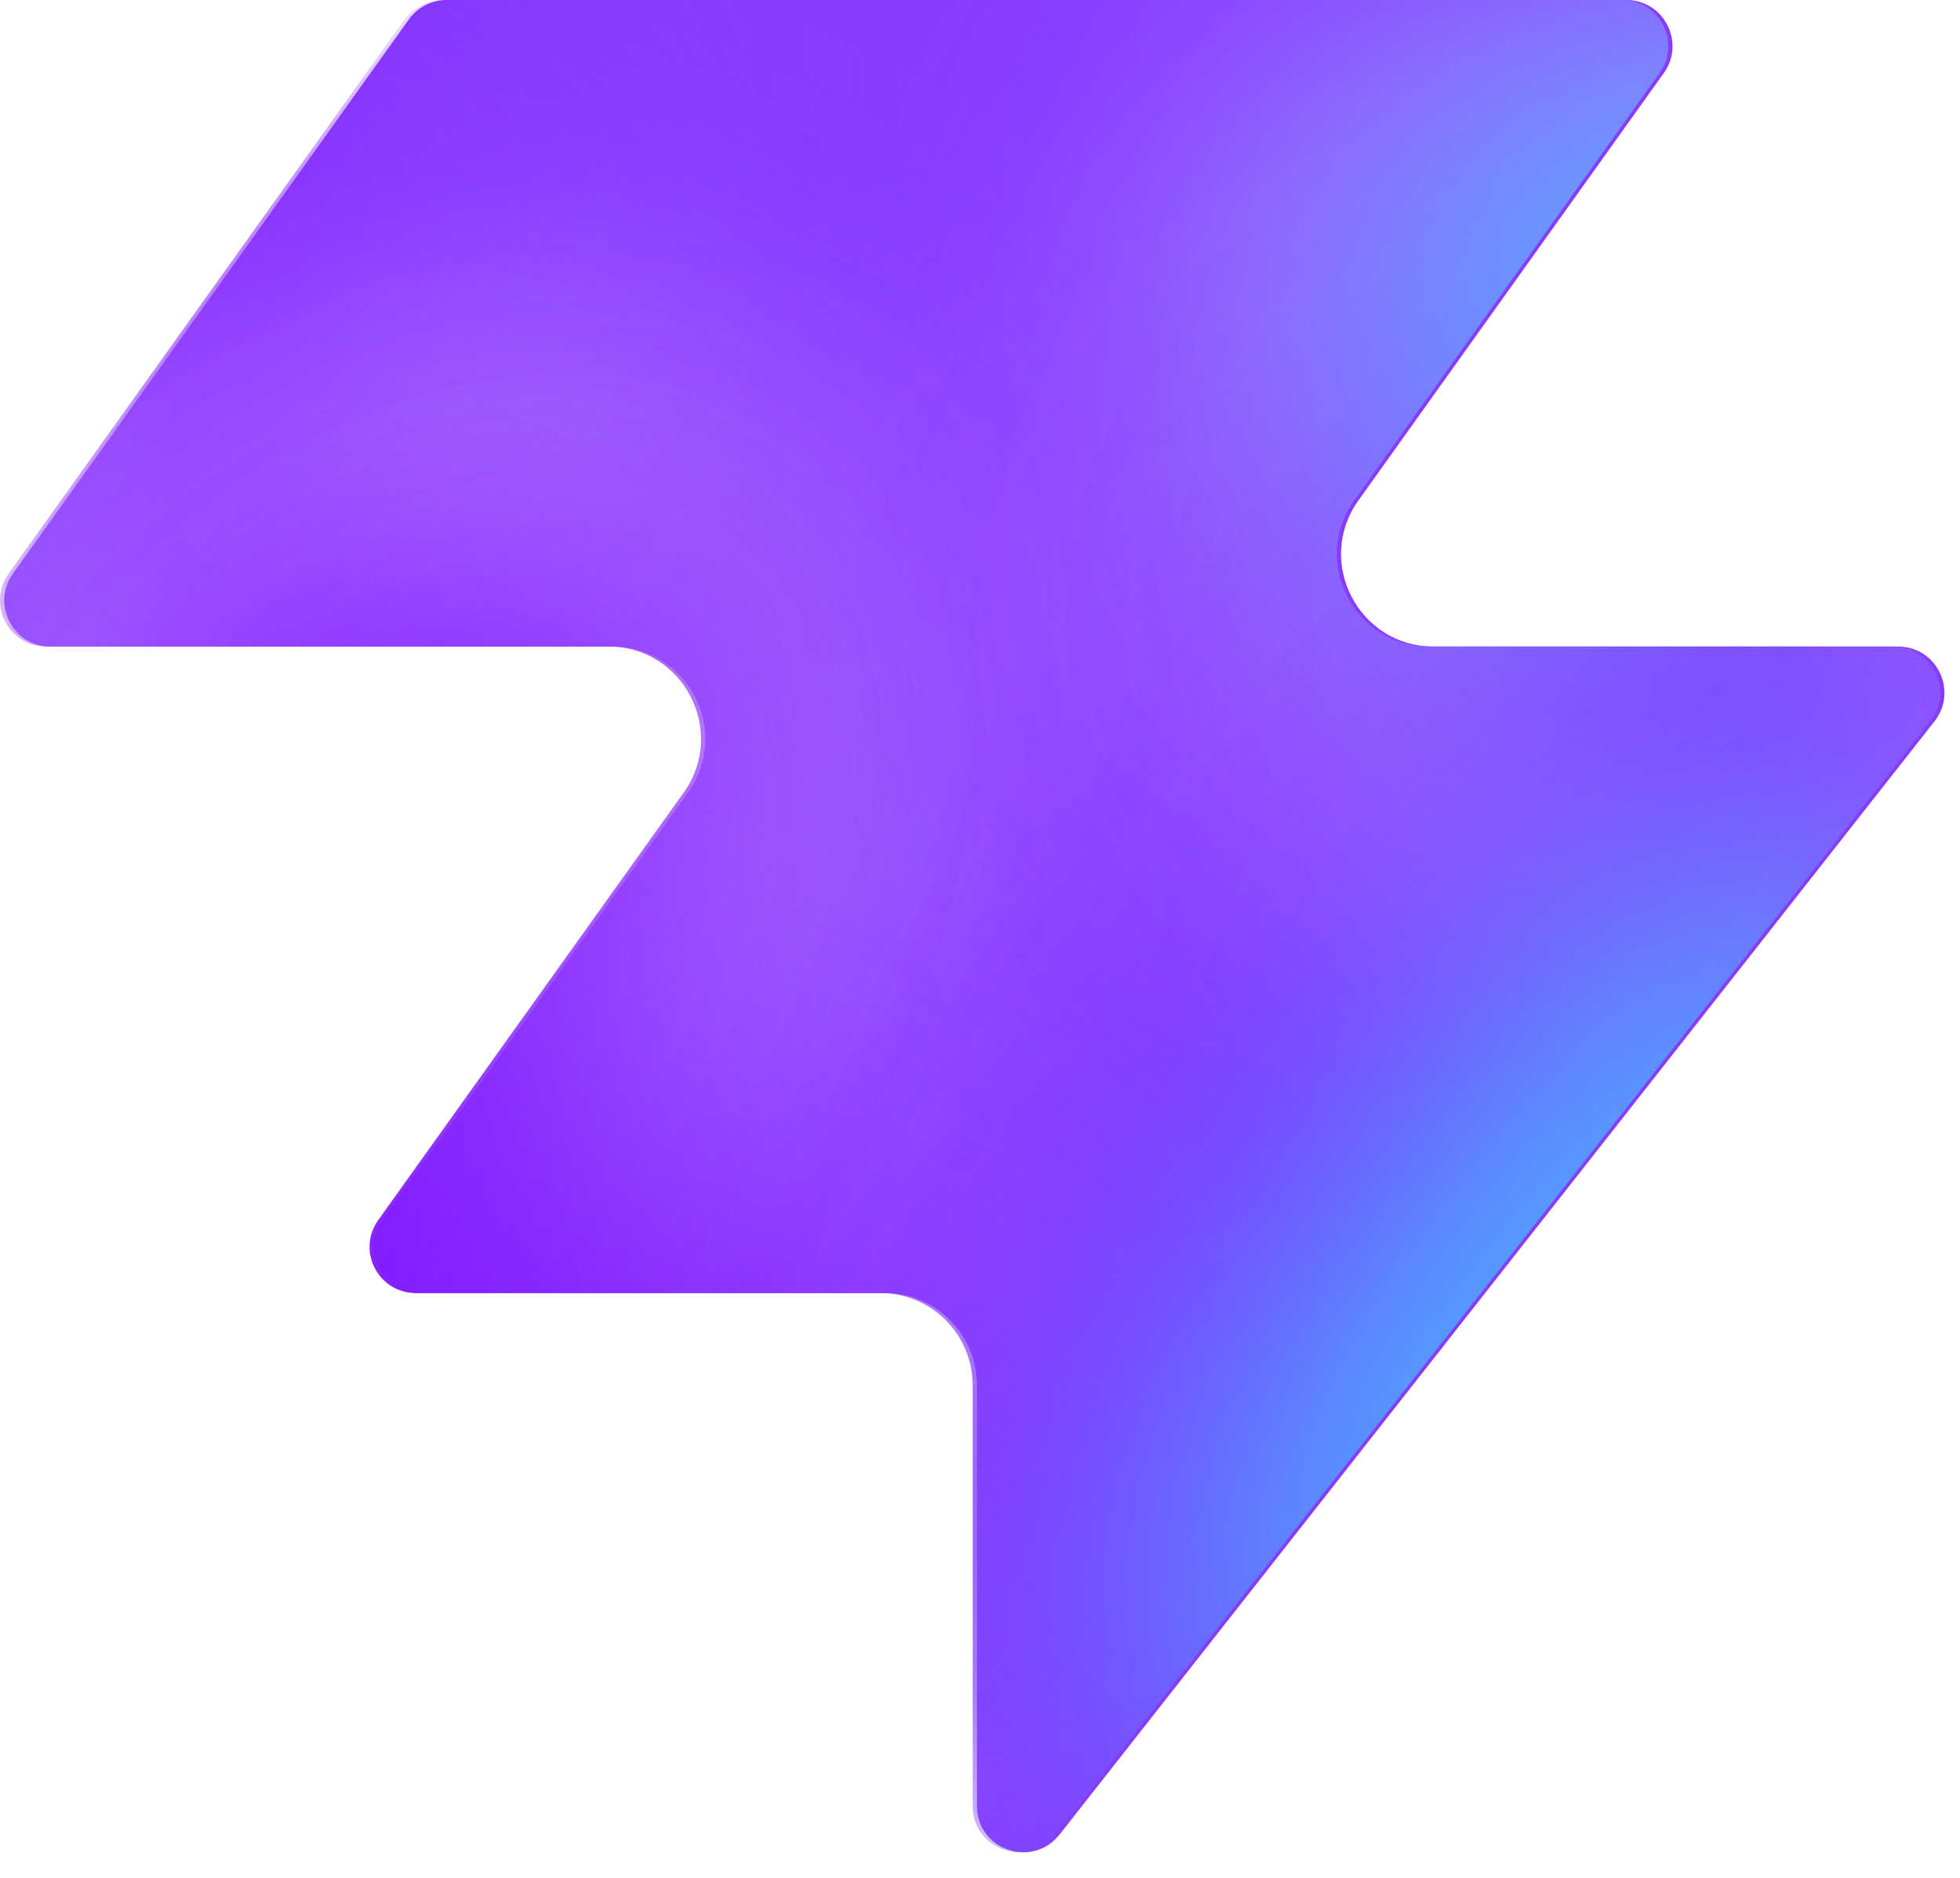
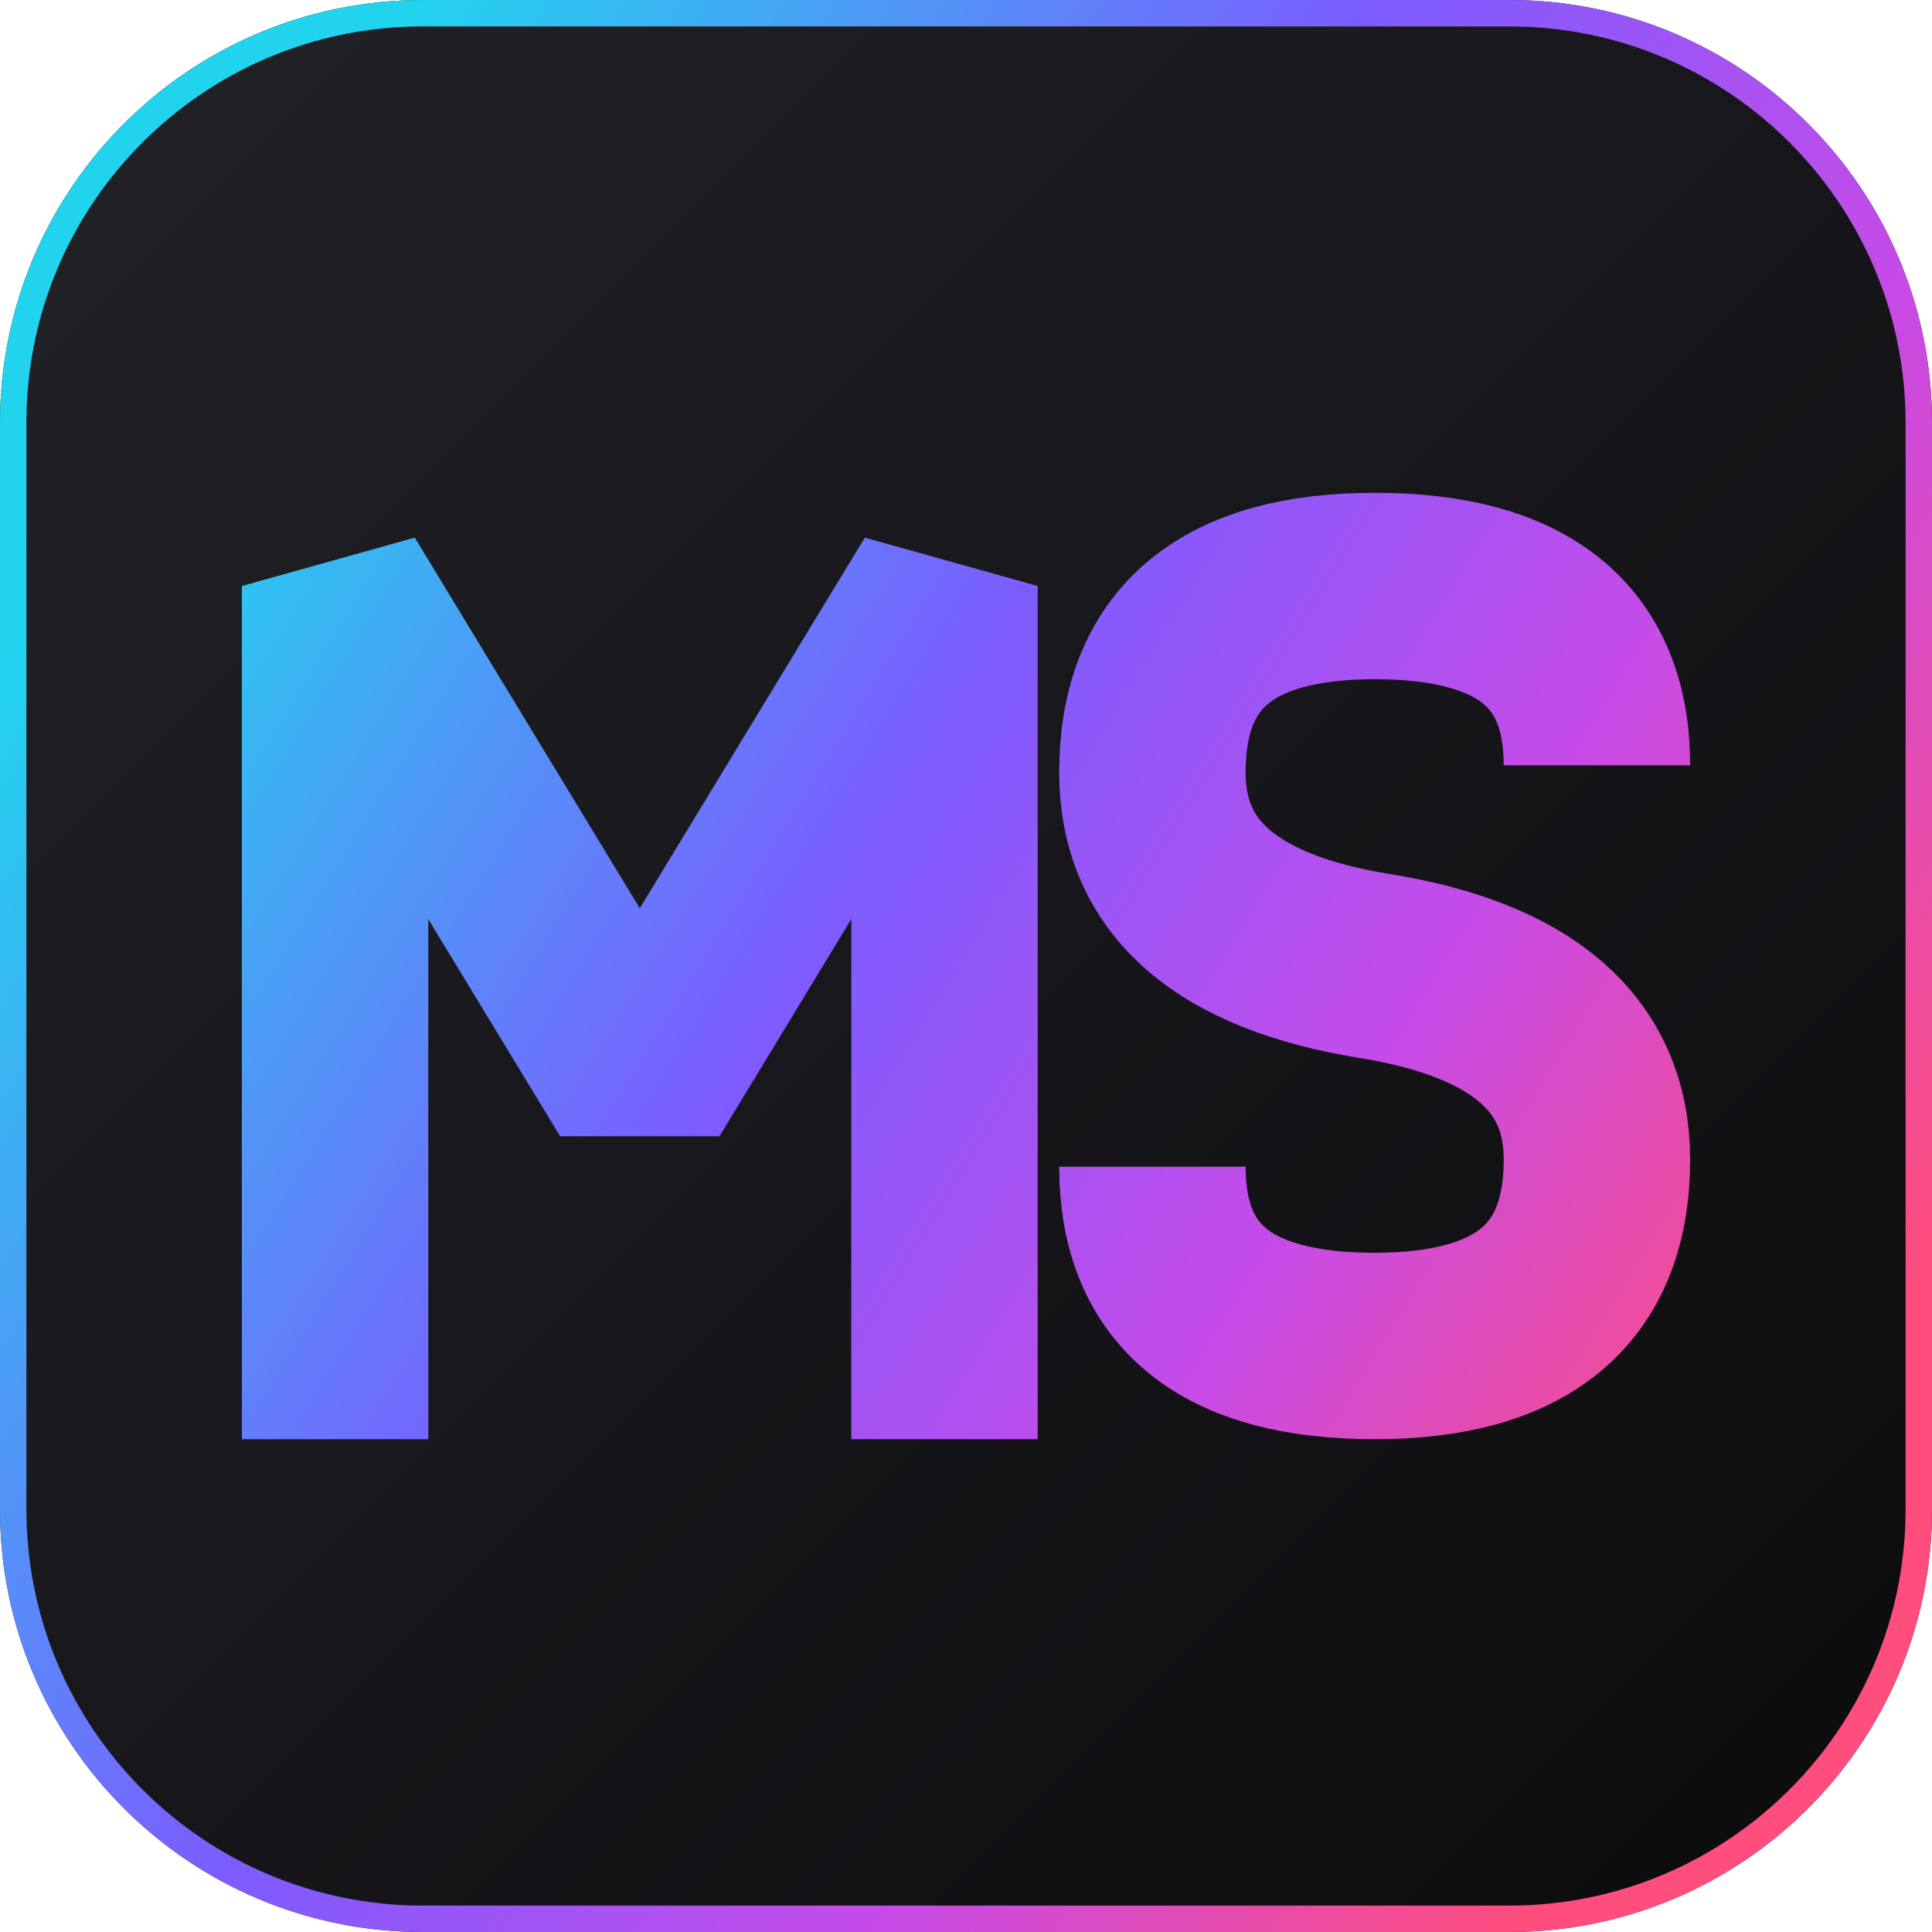
- <svg xmlns="http://www.w3.org/2000/svg" width="48" height="46" fill="none" viewBox="0 0 48 46">
-   <path fill="#863bff" d="M25.946 44.938c-.664.845-2.021.375-2.021-.698V33.937a2.26 2.26 0 0 0-2.262-2.262H10.287c-.92 0-1.456-1.04-.92-1.788l7.48-10.471c1.07-1.497 0-3.578-1.842-3.578H1.237c-.92 0-1.456-1.04-.92-1.788L10.013.474c.214-.297.556-.474.92-.474h28.894c.92 0 1.456 1.04.92 1.788l-7.48 10.471c-1.07 1.498 0 3.579 1.842 3.579h11.377c.943 0 1.473 1.088.89 1.83L25.947 44.94z" style="fill:#863bff;fill:color(display-p3 .525 .23 1);fill-opacity:1" />
-   <mask id="a" width="48" height="46" x="0" y="0" maskUnits="userSpaceOnUse" style="mask-type:alpha">
-     <path fill="#000" d="M25.842 44.938c-.664.844-2.021.375-2.021-.698V33.937a2.26 2.26 0 0 0-2.262-2.262H10.183c-.92 0-1.456-1.04-.92-1.788l7.48-10.471c1.07-1.498 0-3.579-1.842-3.579H1.133c-.92 0-1.456-1.04-.92-1.787L9.91.473c.214-.297.556-.474.92-.474h28.894c.92 0 1.456 1.04.92 1.788l-7.48 10.471c-1.07 1.498 0 3.578 1.842 3.578h11.377c.943 0 1.473 1.088.89 1.832L25.843 44.94z" style="fill:#000;fill-opacity:1" />
-   </mask>
-   <g mask="url(#a)">
-     <g filter="url(#b)">
-       <ellipse cx="5.508" cy="14.704" fill="#ede6ff" rx="5.508" ry="14.704" style="fill:#ede6ff;fill:color(display-p3 .927 .903 1);fill-opacity:1" transform="matrix(.00324 1 1 -.00324 -4.47 31.516)" />
-     </g>
-     <g filter="url(#c)">
-       <ellipse cx="10.399" cy="29.851" fill="#ede6ff" rx="10.399" ry="29.851" style="fill:#ede6ff;fill:color(display-p3 .927 .903 1);fill-opacity:1" transform="matrix(.00324 1 1 -.00324 -39.328 7.883)" />
-     </g>
-     <g filter="url(#d)">
-       <ellipse cx="5.508" cy="30.487" fill="#7e14ff" rx="5.508" ry="30.487" style="fill:#7e14ff;fill:color(display-p3 .492 .077 1);fill-opacity:1" transform="rotate(89.814 -25.913 -14.639)scale(1 -1)" />
-     </g>
-     <g filter="url(#e)">
-       <ellipse cx="5.508" cy="30.599" fill="#7e14ff" rx="5.508" ry="30.599" style="fill:#7e14ff;fill:color(display-p3 .492 .077 1);fill-opacity:1" transform="rotate(89.814 -32.644 -3.334)scale(1 -1)" />
-     </g>
-     <g filter="url(#f)">
-       <ellipse cx="5.508" cy="30.599" fill="#7e14ff" rx="5.508" ry="30.599" style="fill:#7e14ff;fill:color(display-p3 .492 .077 1);fill-opacity:1" transform="matrix(.00324 1 1 -.00324 -34.34 30.47)" />
-     </g>
-     <g filter="url(#g)">
-       <ellipse cx="14.072" cy="22.078" fill="#ede6ff" rx="14.072" ry="22.078" style="fill:#ede6ff;fill:color(display-p3 .927 .903 1);fill-opacity:1" transform="rotate(93.35 24.506 48.493)scale(-1 1)" />
-     </g>
-     <g filter="url(#h)">
-       <ellipse cx="3.47" cy="21.501" fill="#7e14ff" rx="3.47" ry="21.501" style="fill:#7e14ff;fill:color(display-p3 .492 .077 1);fill-opacity:1" transform="rotate(89.009 28.708 47.59)scale(-1 1)" />
-     </g>
-     <g filter="url(#i)">
-       <ellipse cx="3.47" cy="21.501" fill="#7e14ff" rx="3.47" ry="21.501" style="fill:#7e14ff;fill:color(display-p3 .492 .077 1);fill-opacity:1" transform="rotate(89.009 28.708 47.59)scale(-1 1)" />
-     </g>
-     <g filter="url(#j)">
-       <ellipse cx=".387" cy="8.972" fill="#7e14ff" rx="4.407" ry="29.108" style="fill:#7e14ff;fill:color(display-p3 .492 .077 1);fill-opacity:1" transform="rotate(39.51 .387 8.972)" />
-     </g>
-     <g filter="url(#k)">
-       <ellipse cx="47.523" cy="-6.092" fill="#7e14ff" rx="4.407" ry="29.108" style="fill:#7e14ff;fill:color(display-p3 .492 .077 1);fill-opacity:1" transform="rotate(37.892 47.523 -6.092)" />
-     </g>
-     <g filter="url(#l)">
-       <ellipse cx="41.412" cy="6.333" fill="#47bfff" rx="5.971" ry="9.665" style="fill:#47bfff;fill:color(display-p3 .28 .748 1);fill-opacity:1" transform="rotate(37.892 41.412 6.333)" />
-     </g>
-     <g filter="url(#m)">
-       <ellipse cx="-1.879" cy="38.332" fill="#7e14ff" rx="4.407" ry="29.108" style="fill:#7e14ff;fill:color(display-p3 .492 .077 1);fill-opacity:1" transform="rotate(37.892 -1.88 38.332)" />
-     </g>
-     <g filter="url(#n)">
-       <ellipse cx="-1.879" cy="38.332" fill="#7e14ff" rx="4.407" ry="29.108" style="fill:#7e14ff;fill:color(display-p3 .492 .077 1);fill-opacity:1" transform="rotate(37.892 -1.88 38.332)" />
-     </g>
-     <g filter="url(#o)">
-       <ellipse cx="35.651" cy="29.907" fill="#7e14ff" rx="4.407" ry="29.108" style="fill:#7e14ff;fill:color(display-p3 .492 .077 1);fill-opacity:1" transform="rotate(37.892 35.651 29.907)" />
-     </g>
-     <g filter="url(#p)">
-       <ellipse cx="38.418" cy="32.4" fill="#47bfff" rx="5.971" ry="15.297" style="fill:#47bfff;fill:color(display-p3 .28 .748 1);fill-opacity:1" transform="rotate(37.892 38.418 32.4)" />
+ <svg xmlns="http://www.w3.org/2000/svg" viewBox="0 0 512 512" width="512" height="512" role="img" aria-label="Monogram: M S">
+   <defs>
+     <linearGradient id="ramp" gradientUnits="userSpaceOnUse" x1="36" y1="120" x2="476" y2="392">
+       <stop offset="0" stop-color="#22d3ee" />
+       <stop offset="0.42" stop-color="#7c5cff" />
+       <stop offset="0.72" stop-color="#c64be8" />
+       <stop offset="1" stop-color="#ff4d7e" />
+     </linearGradient>
+     <linearGradient id="tile" gradientUnits="userSpaceOnUse" x1="0" y1="0" x2="512" y2="512">
+       <stop offset="0" stop-color="#232327" />
+       <stop offset="0.55" stop-color="#16161a" />
+       <stop offset="1" stop-color="#0b0b0d" />
+     </linearGradient>
+   </defs>
+   <rect width="512" height="512" rx="112" fill="url(#tile)" />
+   <rect x="3.5" y="3.5" width="505" height="505" rx="108.5" fill="none" stroke="url(#ramp)" stroke-width="7" />
+   <g transform="translate(256 256) scale(0.95) translate(-256 -256)">
+     <g fill="none" stroke="url(#ramp)" stroke-width="52" stroke-linecap="butt" stroke-linejoin="miter" stroke-miterlimit="1">
+       <path d="M80 388V150l85 140 85-140v238" />
+       <path d="M432 200Q432 150 370 150Q308 150 308 202Q308 246 370 256Q432 266 432 310Q432 362 370 362Q308 362 308 312" />
    </g>
  </g>
-   <defs>
-     <filter id="b" width="60.045" height="41.654" x="-19.77" y="16.149" color-interpolation-filters="sRGB" filterUnits="userSpaceOnUse">
-       <feFlood flood-opacity="0" result="BackgroundImageFix" />
-       <feBlend in="SourceGraphic" in2="BackgroundImageFix" result="shape" />
-       <feGaussianBlur result="effect1_foregroundBlur_2002_17158" stdDeviation="7.659" />
-     </filter>
-     <filter id="c" width="90.34" height="51.437" x="-54.613" y="-7.533" color-interpolation-filters="sRGB" filterUnits="userSpaceOnUse">
-       <feFlood flood-opacity="0" result="BackgroundImageFix" />
-       <feBlend in="SourceGraphic" in2="BackgroundImageFix" result="shape" />
-       <feGaussianBlur result="effect1_foregroundBlur_2002_17158" stdDeviation="7.659" />
-     </filter>
-     <filter id="d" width="79.355" height="29.4" x="-49.64" y="2.03" color-interpolation-filters="sRGB" filterUnits="userSpaceOnUse">
-       <feFlood flood-opacity="0" result="BackgroundImageFix" />
-       <feBlend in="SourceGraphic" in2="BackgroundImageFix" result="shape" />
-       <feGaussianBlur result="effect1_foregroundBlur_2002_17158" stdDeviation="4.596" />
-     </filter>
-     <filter id="e" width="79.579" height="29.4" x="-45.045" y="20.029" color-interpolation-filters="sRGB" filterUnits="userSpaceOnUse">
-       <feFlood flood-opacity="0" result="BackgroundImageFix" />
-       <feBlend in="SourceGraphic" in2="BackgroundImageFix" result="shape" />
-       <feGaussianBlur result="effect1_foregroundBlur_2002_17158" stdDeviation="4.596" />
-     </filter>
-     <filter id="f" width="79.579" height="29.4" x="-43.513" y="21.178" color-interpolation-filters="sRGB" filterUnits="userSpaceOnUse">
-       <feFlood flood-opacity="0" result="BackgroundImageFix" />
-       <feBlend in="SourceGraphic" in2="BackgroundImageFix" result="shape" />
-       <feGaussianBlur result="effect1_foregroundBlur_2002_17158" stdDeviation="4.596" />
-     </filter>
-     <filter id="g" width="74.749" height="58.852" x="15.756" y="-17.901" color-interpolation-filters="sRGB" filterUnits="userSpaceOnUse">
-       <feFlood flood-opacity="0" result="BackgroundImageFix" />
-       <feBlend in="SourceGraphic" in2="BackgroundImageFix" result="shape" />
-       <feGaussianBlur result="effect1_foregroundBlur_2002_17158" stdDeviation="7.659" />
-     </filter>
-     <filter id="h" width="61.377" height="25.362" x="23.548" y="2.284" color-interpolation-filters="sRGB" filterUnits="userSpaceOnUse">
-       <feFlood flood-opacity="0" result="BackgroundImageFix" />
-       <feBlend in="SourceGraphic" in2="BackgroundImageFix" result="shape" />
-       <feGaussianBlur result="effect1_foregroundBlur_2002_17158" stdDeviation="4.596" />
-     </filter>
-     <filter id="i" width="61.377" height="25.362" x="23.548" y="2.284" color-interpolation-filters="sRGB" filterUnits="userSpaceOnUse">
-       <feFlood flood-opacity="0" result="BackgroundImageFix" />
-       <feBlend in="SourceGraphic" in2="BackgroundImageFix" result="shape" />
-       <feGaussianBlur result="effect1_foregroundBlur_2002_17158" stdDeviation="4.596" />
-     </filter>
-     <filter id="j" width="56.045" height="63.649" x="-27.636" y="-22.853" color-interpolation-filters="sRGB" filterUnits="userSpaceOnUse">
-       <feFlood flood-opacity="0" result="BackgroundImageFix" />
-       <feBlend in="SourceGraphic" in2="BackgroundImageFix" result="shape" />
-       <feGaussianBlur result="effect1_foregroundBlur_2002_17158" stdDeviation="4.596" />
-     </filter>
-     <filter id="k" width="54.814" height="64.646" x="20.116" y="-38.415" color-interpolation-filters="sRGB" filterUnits="userSpaceOnUse">
-       <feFlood flood-opacity="0" result="BackgroundImageFix" />
-       <feBlend in="SourceGraphic" in2="BackgroundImageFix" result="shape" />
-       <feGaussianBlur result="effect1_foregroundBlur_2002_17158" stdDeviation="4.596" />
-     </filter>
-     <filter id="l" width="33.541" height="35.313" x="24.641" y="-11.323" color-interpolation-filters="sRGB" filterUnits="userSpaceOnUse">
-       <feFlood flood-opacity="0" result="BackgroundImageFix" />
-       <feBlend in="SourceGraphic" in2="BackgroundImageFix" result="shape" />
-       <feGaussianBlur result="effect1_foregroundBlur_2002_17158" stdDeviation="4.596" />
-     </filter>
-     <filter id="m" width="54.814" height="64.646" x="-29.286" y="6.009" color-interpolation-filters="sRGB" filterUnits="userSpaceOnUse">
-       <feFlood flood-opacity="0" result="BackgroundImageFix" />
-       <feBlend in="SourceGraphic" in2="BackgroundImageFix" result="shape" />
-       <feGaussianBlur result="effect1_foregroundBlur_2002_17158" stdDeviation="4.596" />
-     </filter>
-     <filter id="n" width="54.814" height="64.646" x="-29.286" y="6.009" color-interpolation-filters="sRGB" filterUnits="userSpaceOnUse">
-       <feFlood flood-opacity="0" result="BackgroundImageFix" />
-       <feBlend in="SourceGraphic" in2="BackgroundImageFix" result="shape" />
-       <feGaussianBlur result="effect1_foregroundBlur_2002_17158" stdDeviation="4.596" />
-     </filter>
-     <filter id="o" width="54.814" height="64.646" x="8.244" y="-2.416" color-interpolation-filters="sRGB" filterUnits="userSpaceOnUse">
-       <feFlood flood-opacity="0" result="BackgroundImageFix" />
-       <feBlend in="SourceGraphic" in2="BackgroundImageFix" result="shape" />
-       <feGaussianBlur result="effect1_foregroundBlur_2002_17158" stdDeviation="4.596" />
-     </filter>
-     <filter id="p" width="39.409" height="43.623" x="18.713" y="10.588" color-interpolation-filters="sRGB" filterUnits="userSpaceOnUse">
-       <feFlood flood-opacity="0" result="BackgroundImageFix" />
-       <feBlend in="SourceGraphic" in2="BackgroundImageFix" result="shape" />
-       <feGaussianBlur result="effect1_foregroundBlur_2002_17158" stdDeviation="4.596" />
-     </filter>
-   </defs>
</svg>
